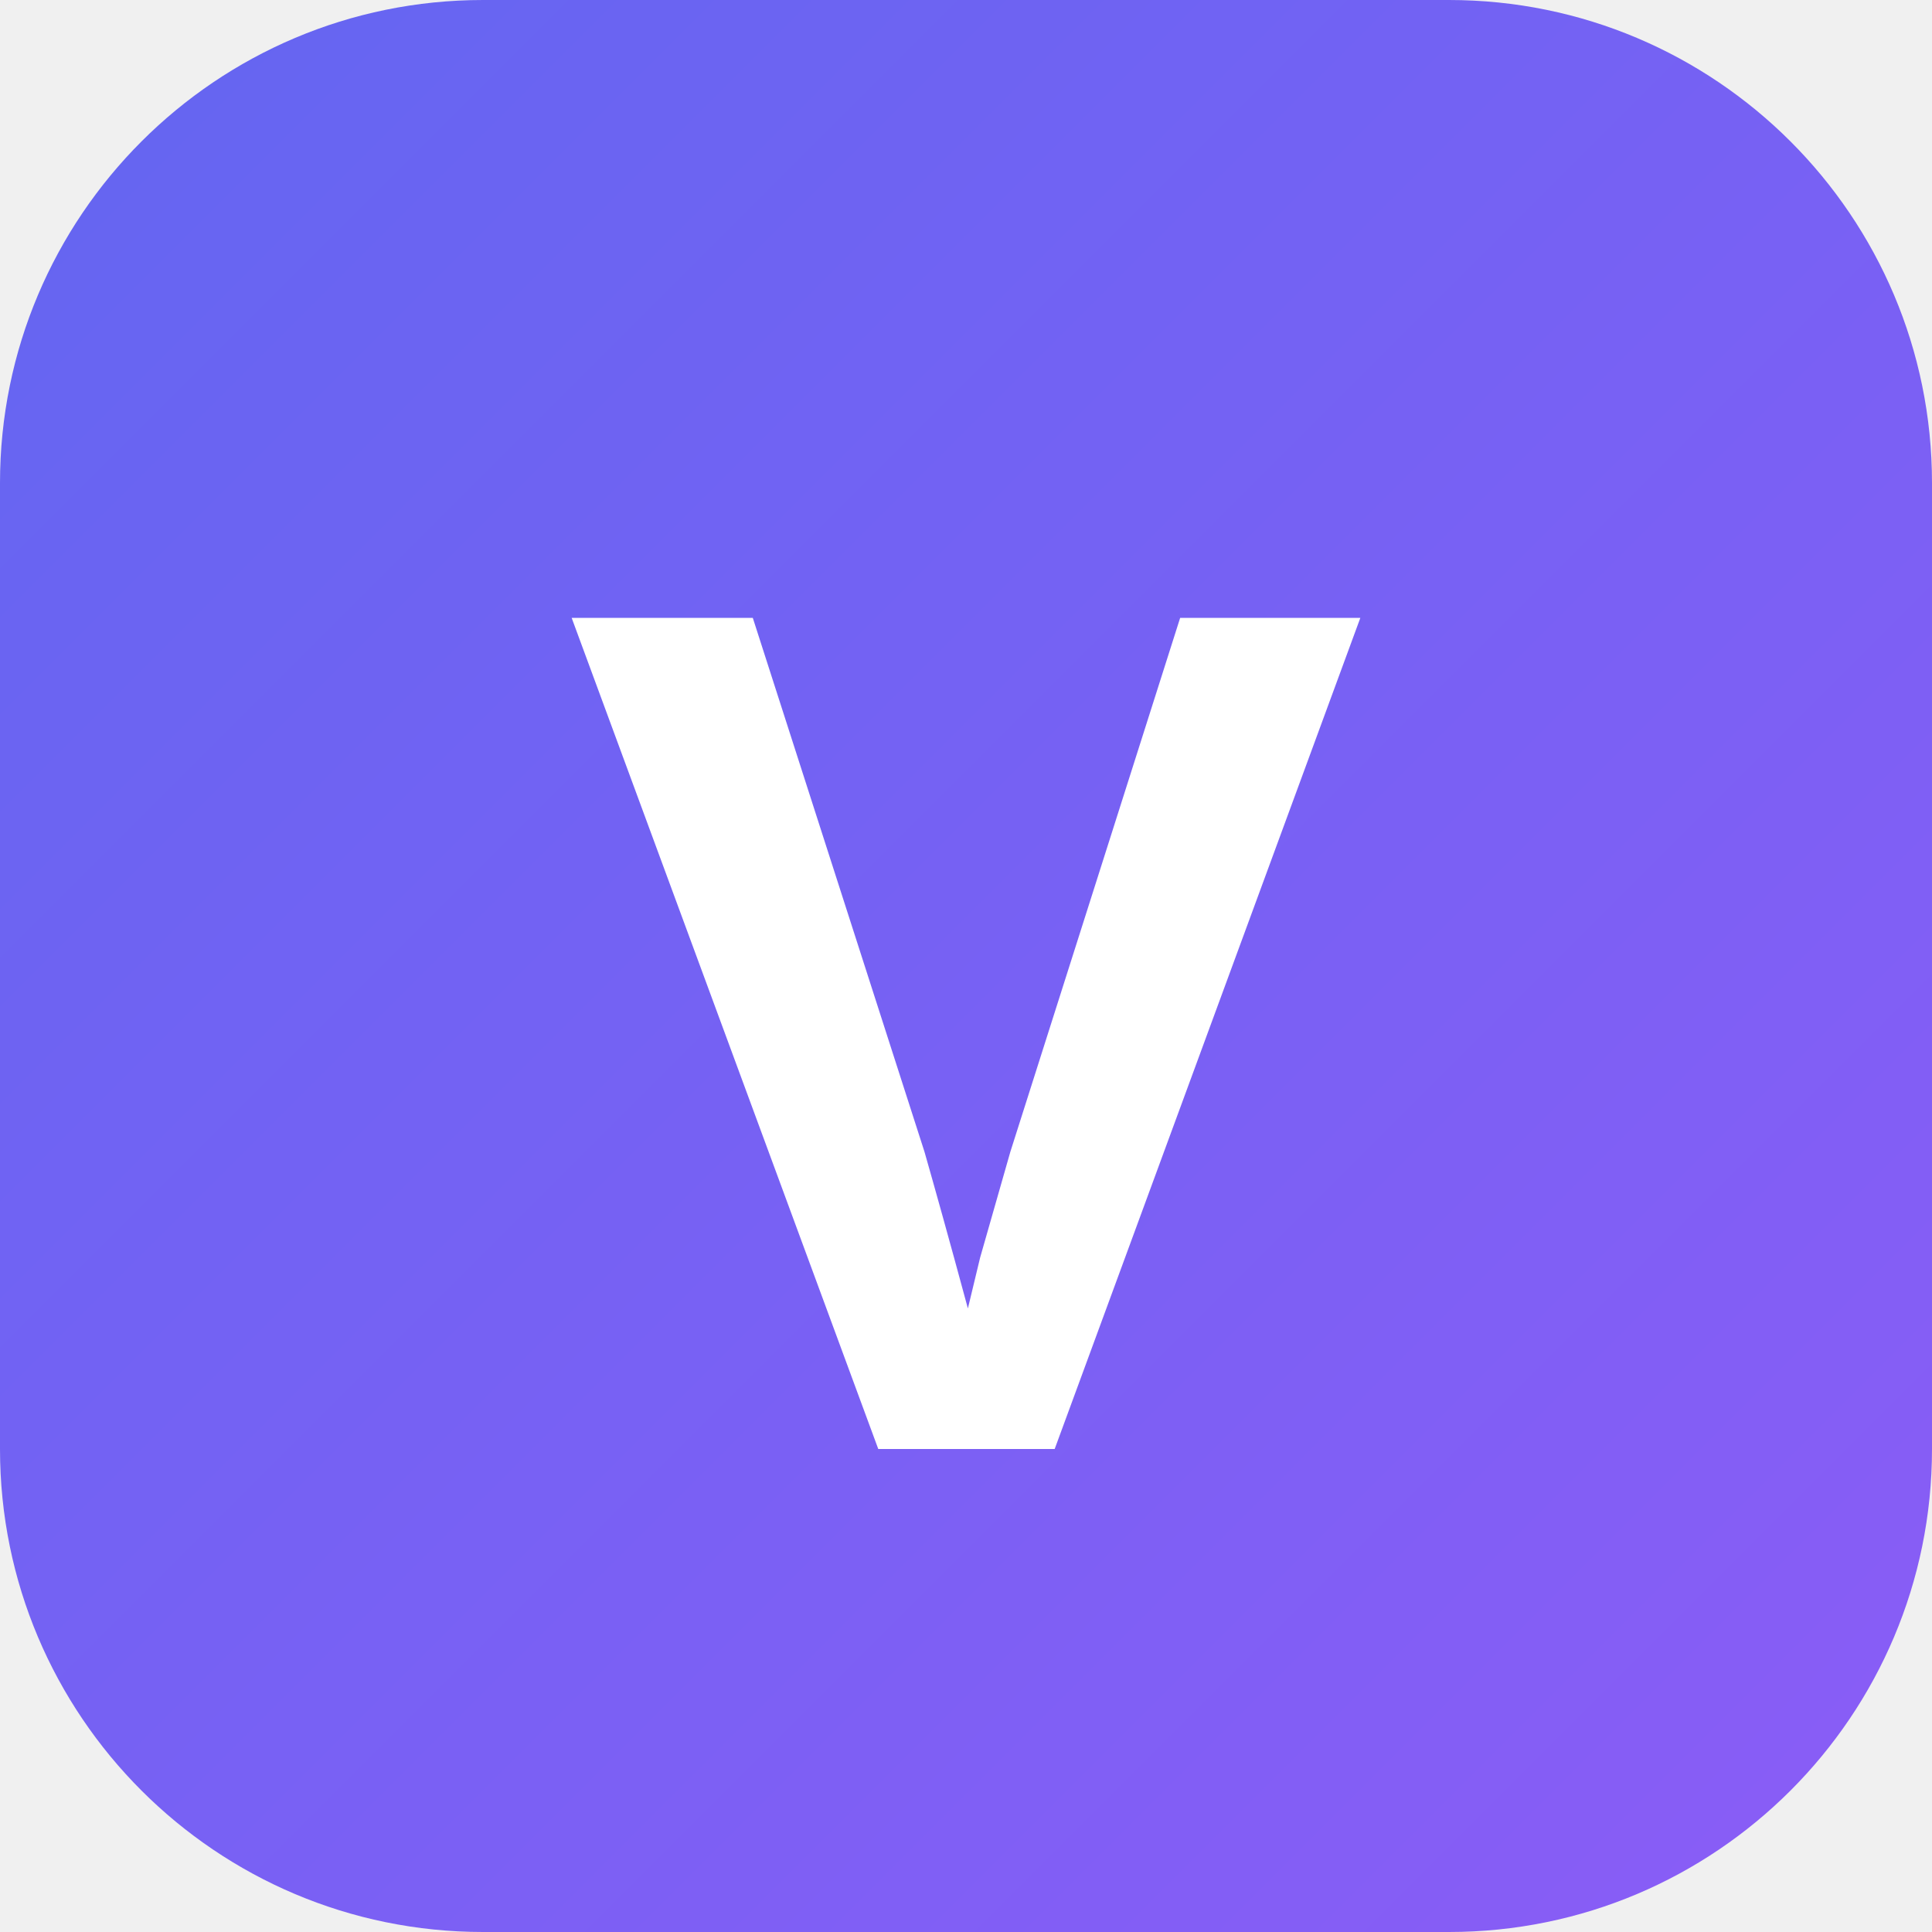
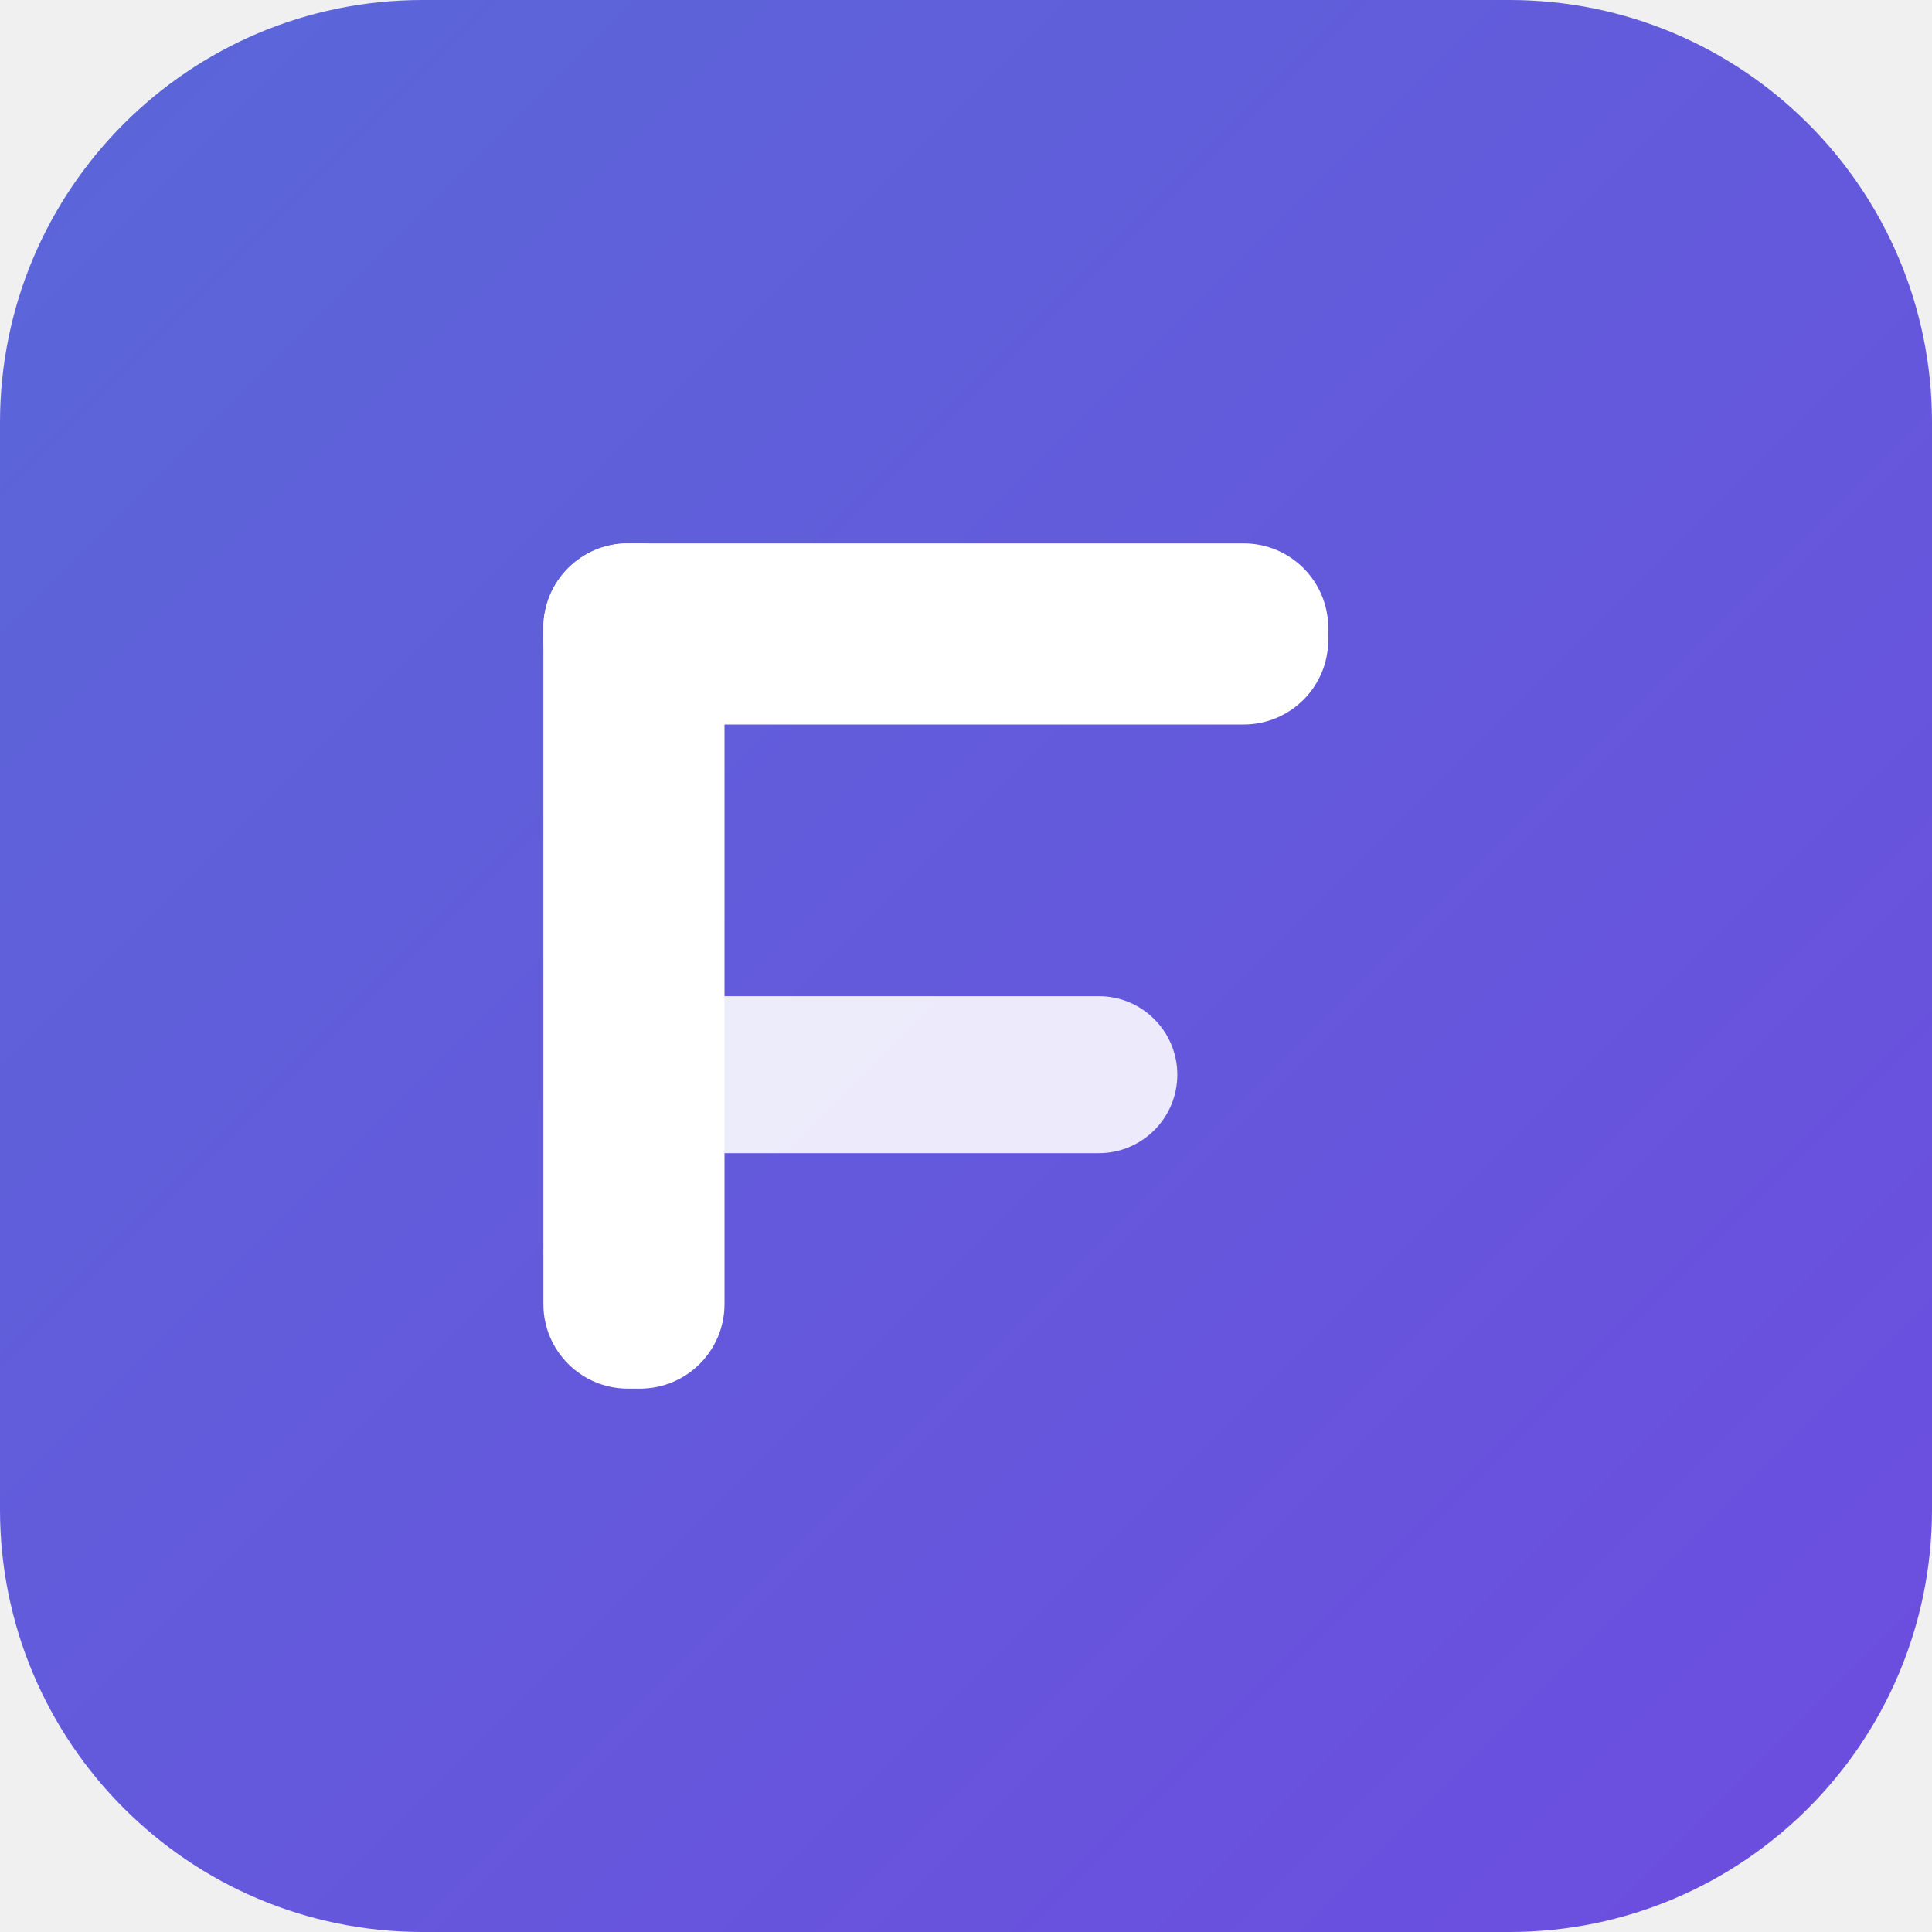
<svg xmlns="http://www.w3.org/2000/svg" viewBox="0 0 32 32">
  <defs>
-     <linearGradient id="g" x1="0%" y1="0%" x2="100%" y2="100%">
-       <stop offset="0%" stop-color="#6366f1" />
-       <stop offset="100%" stop-color="#8b5cf6" />
+     <linearGradient id="bg" x1="0" y1="0" x2="1" y2="1">
+       <stop offset="0%" stop-color="#5a67d8" />
+       <stop offset="100%" stop-color="#6d4cdf" />
    </linearGradient>
  </defs>
-   <rect width="32" height="32" rx="8" fill="url(#g)" />
-   <text x="16" y="24" font-family="'Arial Black',Arial,sans-serif" font-weight="900" font-size="20" fill="white" text-anchor="middle">V</text>
+   <rect width="32" height="32" rx="7" fill="url(#bg)" />
+   <rect x="9" y="9" width="3" height="14" rx="1.4" fill="white" />
+   <rect x="9" y="9" width="13" height="3" rx="1.4" fill="white" />
+   <rect x="10.5" y="16.5" width="9" height="2.6" rx="1.3" fill="rgba(255,255,255,0.88)" />
</svg>
